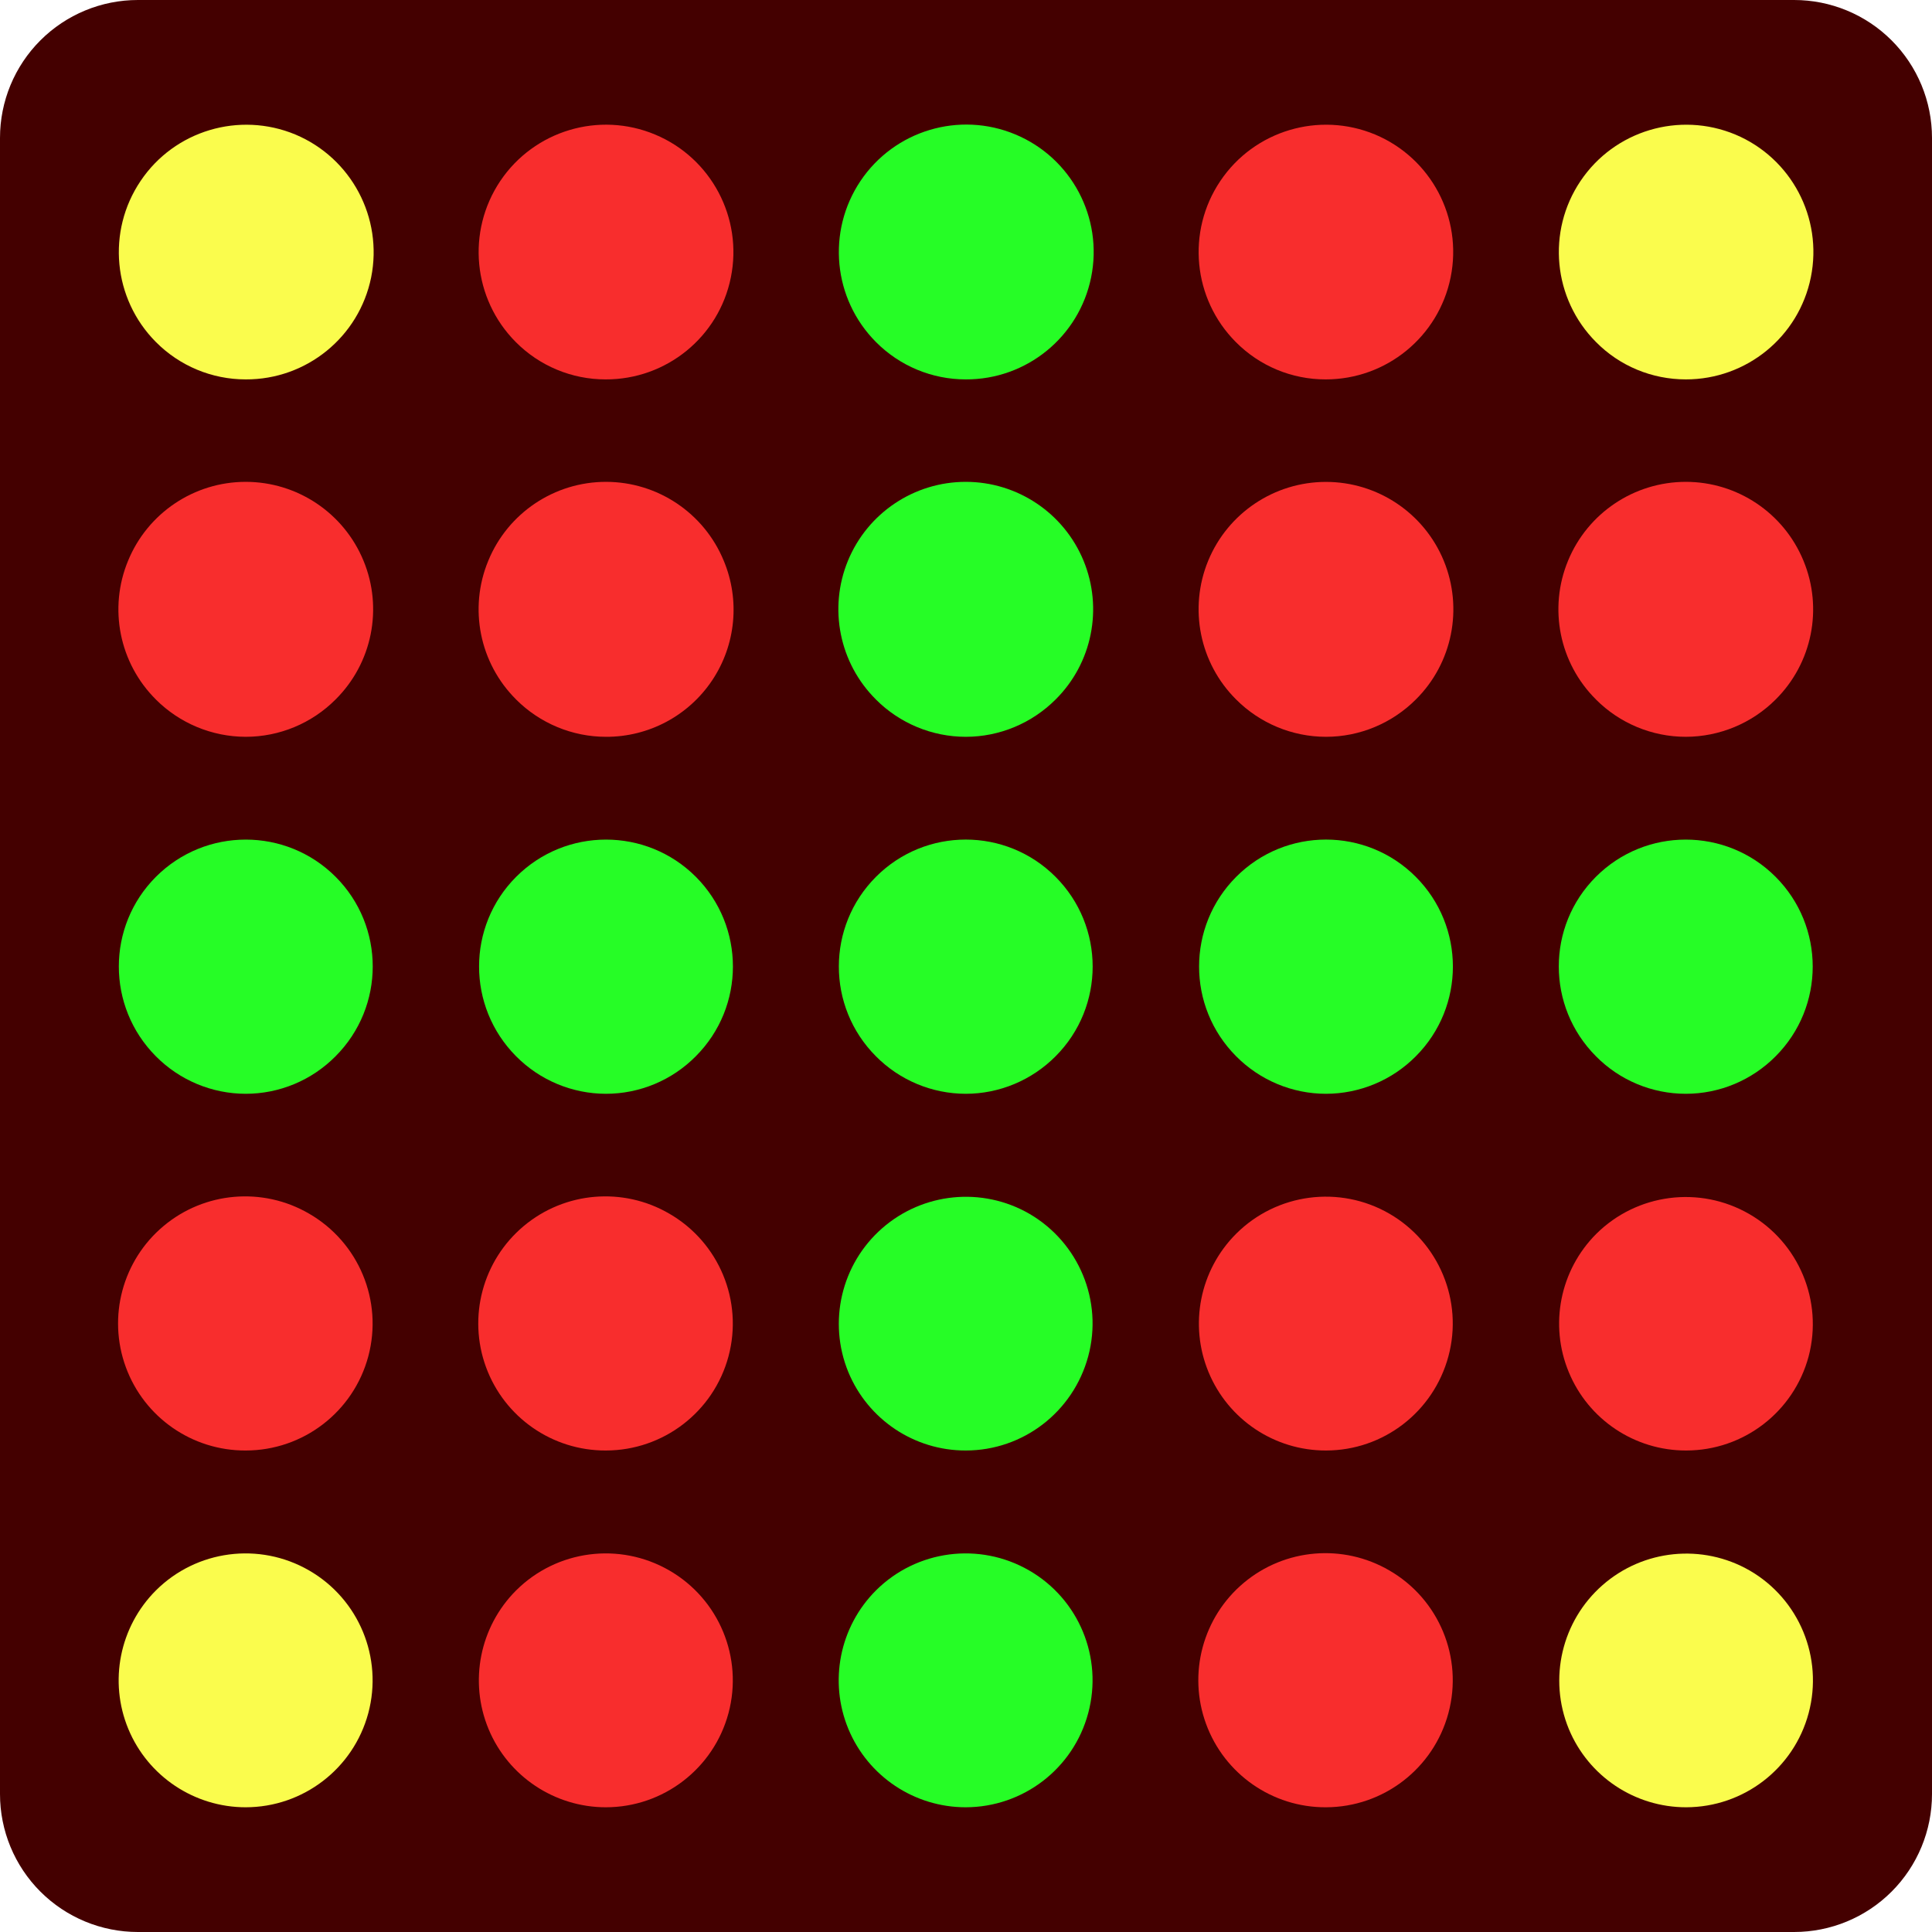
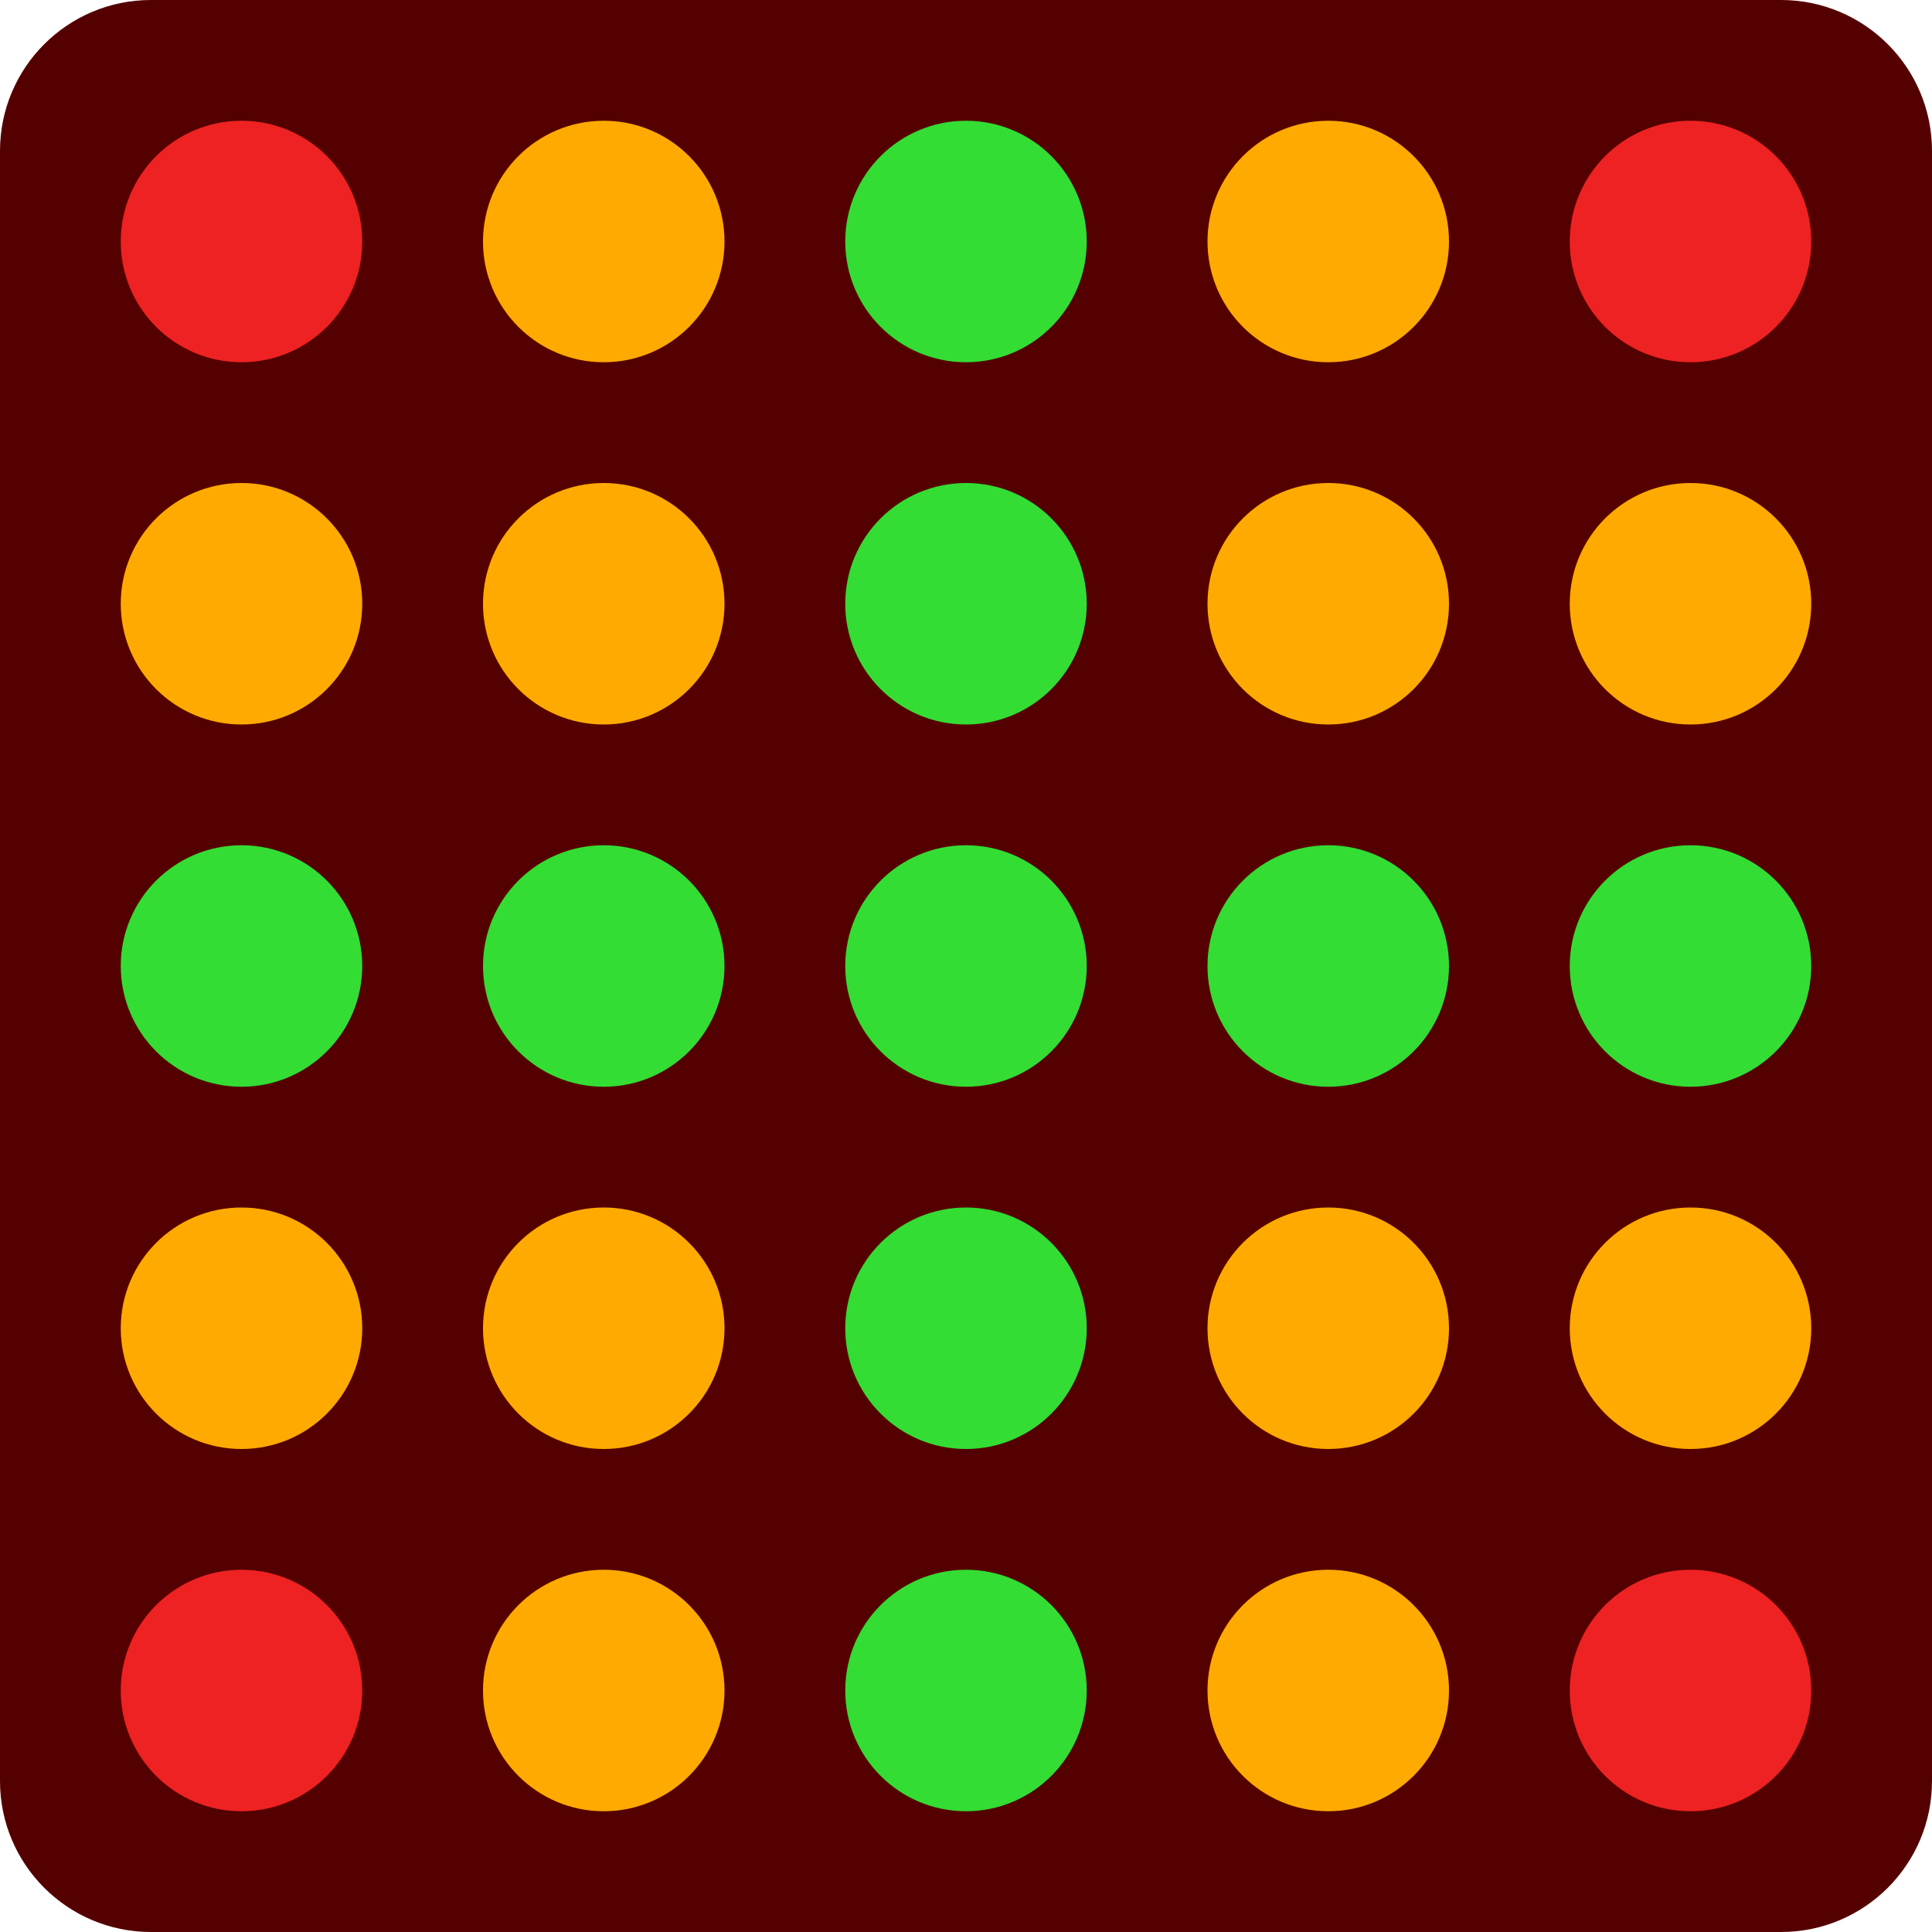
- <svg xmlns="http://www.w3.org/2000/svg" xmlns:xlink="http://www.w3.org/1999/xlink" viewBox="0 0 64 64">
-   <style>.B{fill:#f82d2d}.C{fill:#26fd26}.D{fill:#fafc4d}</style>
-   <defs>
-     <path id="A" d="M11.365 56.101c-1.469 0-2.8-.885-3.363-2.244s-.251-2.926.789-3.967a3.64 3.64 0 0 1 4.39-.574c1.426.822 2.121 2.499 1.696 4.088a3.64 3.64 0 0 1-3.512 2.697zm0 0" />
-   </defs>
-   <g transform="matrix(1.15632 0 0 1.15632 -5.00224 -5.00224)">
-     <path d="M8.279 4.326h47.442a3.95 3.95 0 0 1 3.953 3.953v47.442a3.95 3.95 0 0 1-3.953 3.953H8.279a3.95 3.95 0 0 1-3.953-3.953V8.279a3.95 3.95 0 0 1 3.953-3.953zm0 0" fill="#400" />
-     <path d="M11.365 45.88a3.64 3.64 0 1 1 1.816-6.785c1.426.824 2.121 2.499 1.696 4.088s-1.865 2.697-3.512 2.697zm10.319 0a3.64 3.64 0 1 1 1.816-6.785c1.426.824 2.121 2.499 1.696 4.088a3.64 3.64 0 0 1-3.512 2.697zm0 0" class="B" />
-     <path d="M31.993 45.88c-1.473.003-2.8-.885-3.363-2.244a3.64 3.64 0 0 1 5.179-4.541c1.423.824 2.121 2.499 1.692 4.088s-1.862 2.697-3.508 2.697zm0 0" class="C" />
-     <path d="M42.312 45.88c-1.473.003-2.8-.885-3.363-2.244s-.252-2.924.789-3.964a3.64 3.64 0 0 1 4.39-.577c1.423.824 2.12 2.499 1.692 4.088s-1.862 2.697-3.508 2.697zm10.319 0a3.63 3.63 0 0 1-3.362-2.244c-.564-1.359-.252-2.924.789-3.964a3.64 3.64 0 0 1 6.082 3.511c-.425 1.589-1.862 2.697-3.509 2.697zm0 0" class="B" />
-     <path d="M8.791 34.586a3.63 3.63 0 0 0 2.574 1.075 3.62 3.62 0 0 0 2.574-1.075c1.42-1.423 1.42-3.724 0-5.143a3.64 3.64 0 0 0-5.144 0c-1.419 1.419-1.419 3.719-.004 5.143zm10.32 0a3.63 3.63 0 0 0 2.574 1.075 3.62 3.62 0 0 0 2.574-1.075 3.64 3.64 0 0 0 0-5.143 3.64 3.64 0 0 0-5.144 0c-1.419 1.419-1.419 3.719-.004 5.143zm10.308 0a3.63 3.63 0 0 0 2.574 1.075c.966 0 1.894-.39 2.574-1.075a3.64 3.64 0 0 0-.004-5.143c-1.419-1.42-3.721-1.42-5.14 0a3.64 3.64 0 0 0-.004 5.143zm10.32 0c.68.686 1.607 1.075 2.574 1.075a3.63 3.63 0 0 0 2.574-1.075 3.64 3.64 0 0 0-.004-5.143c-1.42-1.42-3.721-1.42-5.14 0a3.64 3.64 0 0 0-.004 5.143zm10.308 0c.676.686 1.603 1.075 2.574 1.075s1.894-.39 2.574-1.075a3.64 3.64 0 0 0-.004-5.143 3.64 3.64 0 0 0-5.144 0c-1.42 1.419-1.42 3.719 0 5.143zm0 0" class="C" />
-     <path d="M8.791 24.365a3.65 3.65 0 0 0 2.574 1.069c.967 0 1.894-.386 2.574-1.069a3.64 3.64 0 0 0 .8-3.977 3.65 3.65 0 0 0-3.374-2.258c-1.476 0-2.807.892-3.369 2.258a3.64 3.64 0 0 0 .796 3.977zm10.32 0c.683.683 1.611 1.069 2.574 1.069a3.64 3.64 0 0 0 3.374-5.046 3.65 3.65 0 0 0-3.374-2.258c-1.476 0-2.808.892-3.37 2.258a3.64 3.64 0 0 0 .797 3.977zm0 0" class="B" />
-     <path d="M29.419 24.365a3.64 3.64 0 0 0 2.574 1.069c.966 0 1.89-.386 2.574-1.069 1.048-1.04 1.363-2.611.8-3.977a3.65 3.65 0 0 0-6.748-.001c-.563 1.366-.247 2.937.8 3.977zm0 0" class="C" />
-     <path d="M39.739 24.365a3.64 3.64 0 0 0 2.574 1.069c.966 0 1.89-.386 2.574-1.069 1.048-1.04 1.362-2.611.799-3.977a3.65 3.65 0 0 0-6.747 0c-.563 1.366-.247 2.937.8 3.977zm10.308 0c.68.683 1.607 1.069 2.574 1.069a3.65 3.65 0 0 0 2.574-1.069 3.64 3.64 0 0 0 .796-3.977c-.563-1.366-1.893-2.258-3.369-2.258a3.65 3.65 0 0 0-3.374 2.258 3.64 3.64 0 0 0 .8 3.977zm0 0" class="B" />
-     <path d="M11.365 15.195a3.62 3.62 0 0 1-2.574-1.072 3.65 3.65 0 0 1-.438-4.612c.969-1.444 2.828-1.999 4.436-1.331a3.66 3.66 0 0 1 2.17 4.092 3.65 3.65 0 0 1-3.593 2.923zm0 0" class="D" />
-     <path d="M21.674 15.195a3.62 3.62 0 0 1-2.574-1.072c-1.228-1.236-1.412-3.164-.442-4.612a3.65 3.65 0 0 1 6.606 2.761c-.343 1.706-1.848 2.93-3.59 2.923zm0 0" class="B" />
-     <path d="M31.993 15.195a3.62 3.62 0 0 1-2.574-1.072c-1.228-1.236-1.412-3.164-.442-4.612a3.65 3.65 0 1 1 3.016 5.684zm0 0" class="C" />
-     <path d="M42.302 15.195a3.61 3.61 0 0 1-2.574-1.072 3.65 3.65 0 0 1-.442-4.612c.97-1.444 2.828-2 4.435-1.331a3.65 3.65 0 0 1-1.42 7.015zm0 0" class="B" />
-     <g class="D">
-       <path d="M52.621 15.195c-.971 0-1.898-.385-2.574-1.072a3.65 3.65 0 0 1-.442-4.612c.97-1.444 2.828-2 4.435-1.331a3.65 3.65 0 0 1-1.42 7.015zm0 0" />
-       <use xlink:href="#A" />
-     </g>
-     <use x="10.319" xlink:href="#A" class="B" />
-     <path d="M31.993 56.101a3.64 3.64 0 0 1-3.363-2.244c-.563-1.359-.251-2.926.789-3.967a3.64 3.64 0 0 1 4.39-.574 3.63 3.63 0 0 1 1.692 4.088c-.425 1.589-1.862 2.693-3.508 2.697zm0 0" class="C" />
-     <path d="M42.312 56.101a3.64 3.64 0 1 1 1.816-6.785c1.423.822 2.12 2.499 1.692 4.088a3.64 3.64 0 0 1-3.508 2.697zm0 0" class="B" />
-     <path d="M52.631 56.101c-1.473 0-2.799-.885-3.362-2.244a3.64 3.64 0 0 1 5.178-4.541c1.424.822 2.117 2.499 1.693 4.088s-1.862 2.694-3.509 2.697zm0 0" class="D" />
+ <svg xmlns="http://www.w3.org/2000/svg" viewBox="0 0 64 64">
+   <rect width="64" height="64" fill="#500" rx="5" />
+   <g fill="#3d3">
+     <circle cx="8" cy="32" r="4" />
+     <circle cx="20" cy="32" r="4" />
+     <circle cx="32" cy="8" r="4" />
+     <circle cx="32" cy="20" r="4" />
+     <circle cx="32" cy="32" r="4" />
+     <circle cx="32" cy="44" r="4" />
+     <circle cx="32" cy="56" r="4" />
+     <circle cx="44" cy="32" r="4" />
+     <circle cx="56" cy="32" r="4" />
+   </g>
+   <g fill="#fa0">
+     <circle cx="8" cy="20" r="4" />
+     <circle cx="8" cy="44" r="4" />
+     <circle cx="20" cy="8" r="4" />
+     <circle cx="20" cy="20" r="4" />
+     <circle cx="20" cy="44" r="4" />
+     <circle cx="20" cy="56" r="4" />
+     <circle cx="44" cy="8" r="4" />
+     <circle cx="44" cy="20" r="4" />
+     <circle cx="44" cy="44" r="4" />
+     <circle cx="44" cy="56" r="4" />
+     <circle cx="56" cy="20" r="4" />
+     <circle cx="56" cy="44" r="4" />
+   </g>
+   <g fill="#e22">
+     <circle cx="8" cy="8" r="4" />
+     <circle cx="8" cy="56" r="4" />
+     <circle cx="56" cy="8" r="4" />
+     <circle cx="56" cy="56" r="4" />
  </g>
</svg>
